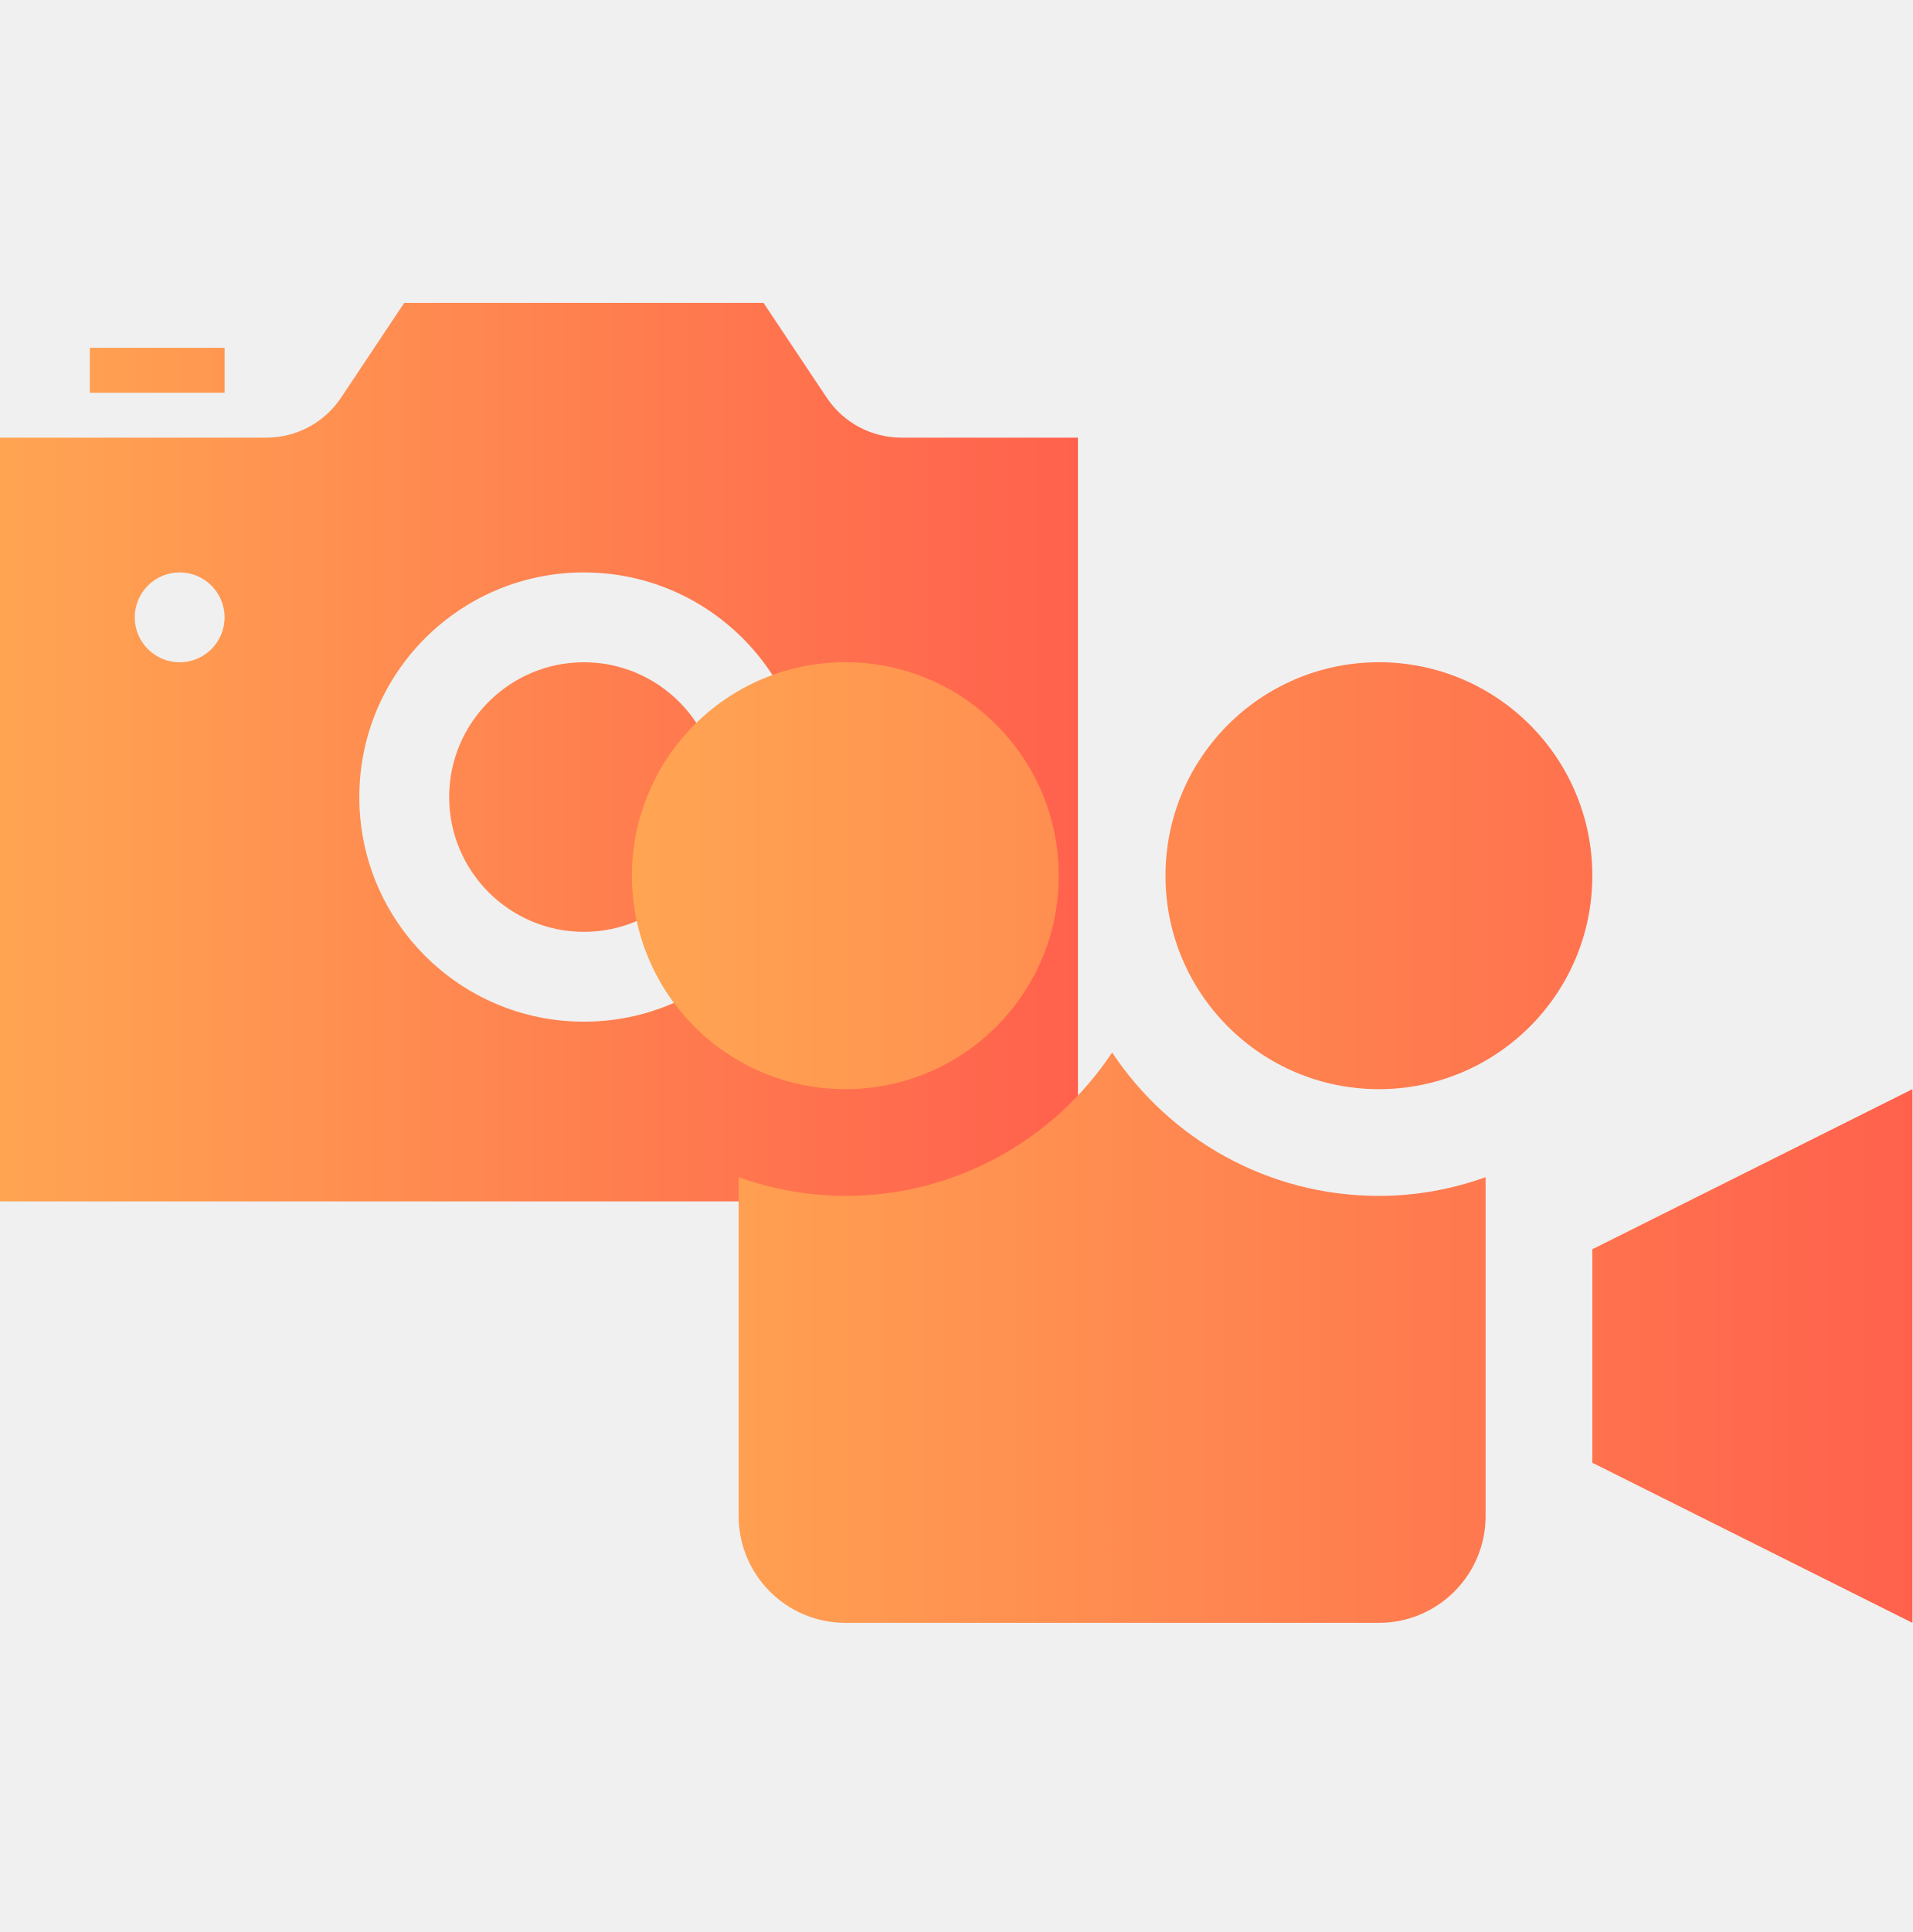
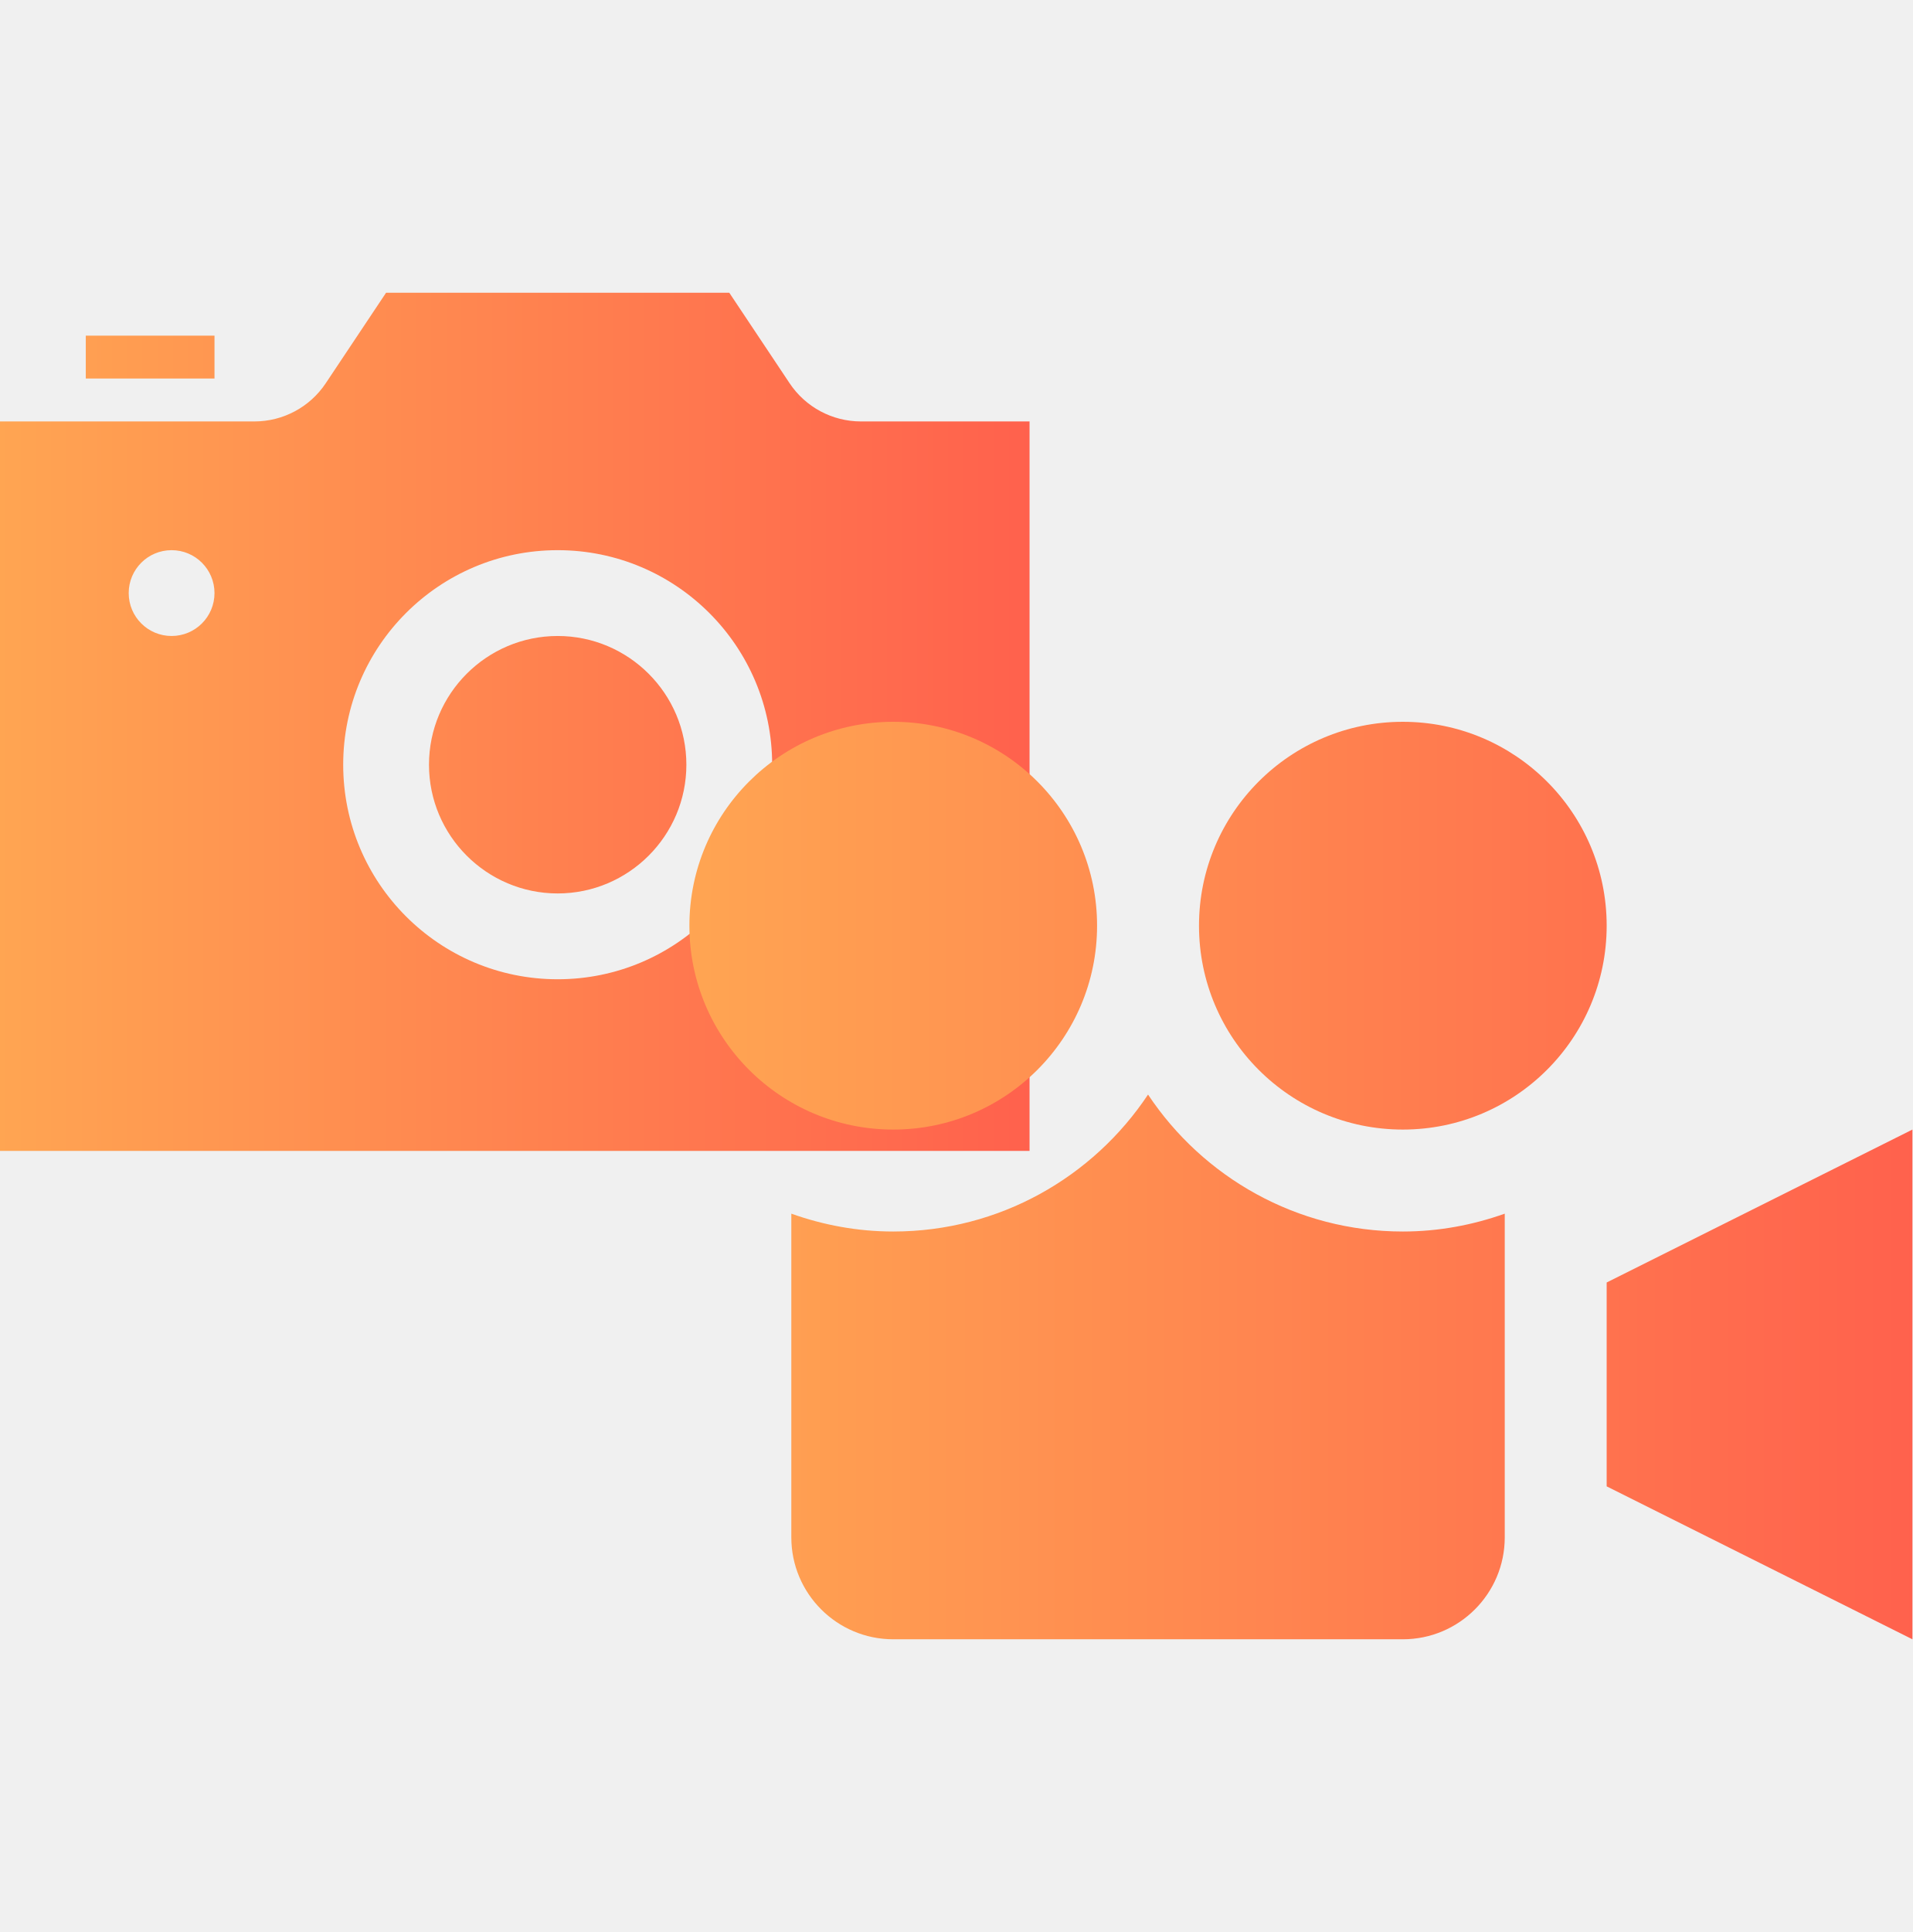
- <svg xmlns="http://www.w3.org/2000/svg" width="100" height="101" viewBox="0 0 100 101" fill="none">
-   <g clip-path="url(#clip0_179_738)">
-     <path d="M11.743 20.531H4.697V18.182H11.743V20.531ZM30.531 34.622C26.647 34.622 23.486 37.783 23.486 41.668C23.486 45.552 26.647 48.714 30.531 48.714C34.416 48.714 37.577 45.552 37.577 41.668C37.577 37.783 34.416 34.622 30.531 34.622ZM56.365 22.879V62.805H0V22.879H13.927C15.498 22.879 16.964 22.095 17.835 20.787L21.137 15.834H39.925L43.228 20.787C44.099 22.095 45.564 22.879 47.136 22.879H56.365ZM11.743 32.274C11.743 30.977 10.693 29.925 9.394 29.925C8.095 29.925 7.046 30.977 7.046 32.274C7.046 33.57 8.095 34.622 9.394 34.622C10.693 34.622 11.743 33.57 11.743 32.274ZM42.274 41.668C42.274 35.184 37.016 29.925 30.531 29.925C24.047 29.925 18.788 35.184 18.788 41.668C18.788 48.152 24.047 53.411 30.531 53.411C37.016 53.411 42.274 48.152 42.274 41.668Z" fill="url(#paint0_linear_179_738)" />
-     <path d="M44.204 56.939C38.038 56.939 33.044 51.943 33.044 45.78C33.044 39.617 38.041 34.62 44.204 34.62C50.367 34.62 55.363 39.617 55.363 45.78C55.363 51.943 50.367 56.939 44.204 56.939ZM72.102 62.519C74.061 62.519 75.933 62.164 77.682 61.542V79.258C77.682 82.338 75.182 84.838 72.102 84.838H44.204C41.124 84.838 38.624 82.338 38.624 79.258V61.542C40.373 62.164 42.245 62.519 44.204 62.519C50.018 62.519 55.151 59.539 58.153 55.023C61.155 59.539 66.288 62.519 72.102 62.519ZM83.262 65.309V76.468L100.001 84.838V56.939L83.262 65.309ZM72.102 34.62C65.94 34.62 60.943 39.617 60.943 45.78C60.943 51.943 65.94 56.939 72.102 56.939C78.265 56.939 83.262 51.943 83.262 45.78C83.262 39.617 78.265 34.62 72.102 34.62Z" fill="url(#paint1_linear_179_738)" />
+ <svg xmlns="http://www.w3.org/2000/svg" width="100%" height="100%" viewBox="0 0 100 101" version="1.1" xml:space="preserve" style="fill-rule:evenodd;clip-rule:evenodd;stroke-linejoin:round;stroke-miterlimit:2;">
+   <g transform="matrix(0.955111,0,0,0.955111,0,0.179847)">
+     <path d="M11.743,20.531L4.697,20.531L4.697,18.182L11.743,18.182L11.743,20.531ZM30.531,34.622C26.647,34.622 23.486,37.783 23.486,41.668C23.486,45.552 26.647,48.714 30.531,48.714C34.416,48.714 37.577,45.552 37.577,41.668C37.577,37.783 34.416,34.622 30.531,34.622ZM56.365,22.879L56.365,62.805L0,62.805L0,22.879L13.927,22.879C15.498,22.879 16.964,22.095 17.835,20.787L21.137,15.834L39.926,15.834L43.228,20.787C44.099,22.095 45.564,22.879 47.136,22.879L56.365,22.879ZM11.743,32.274C11.743,30.977 10.693,29.925 9.394,29.925C8.095,29.925 7.046,30.977 7.046,32.274C7.046,33.57 8.095,34.622 9.394,34.622C10.693,34.622 11.743,33.57 11.743,32.274ZM42.274,41.668C42.274,35.184 37.016,29.925 30.531,29.925C24.047,29.925 18.789,35.184 18.789,41.668C18.789,48.152 24.047,53.411 30.531,53.411C37.016,53.411 42.274,48.152 42.274,41.668Z" style="fill:url(#_Linear1);fill-rule:nonzero;" />
+     <g transform="matrix(1,0,0,1,4.6989,4.6989)">
+       <path d="M44.204,56.939C38.038,56.939 33.044,51.943 33.044,45.78C33.044,39.617 38.041,34.62 44.204,34.62C50.367,34.62 55.363,39.617 55.363,45.78C55.363,51.943 50.367,56.939 44.204,56.939ZM72.102,62.519C74.061,62.519 75.933,62.164 77.682,61.542L77.682,79.258C77.682,82.338 75.182,84.838 72.102,84.838L44.204,84.838C41.124,84.838 38.624,82.338 38.624,79.258L38.624,61.542C40.373,62.164 42.245,62.519 44.204,62.519C50.018,62.519 55.151,59.539 58.153,55.023C61.155,59.539 66.288,62.519 72.102,62.519ZM83.262,65.309L83.262,76.468L100.001,84.838L100.001,56.939L83.262,65.309ZM72.102,34.62C65.94,34.62 60.943,39.617 60.943,45.78C60.943,51.943 65.94,56.939 72.102,56.939C78.265,56.939 83.262,51.943 83.262,45.78C83.262,39.617 78.265,34.62 72.102,34.62Z" style="fill:url(#_Linear2);fill-rule:nonzero;" />
+     </g>
  </g>
  <defs>
-     <linearGradient id="paint0_linear_179_738" x1="0" y1="39.319" x2="56.365" y2="39.319" gradientUnits="userSpaceOnUse">
-       <stop stop-color="#ffa552" />
-       <stop offset="1" stop-color="#ff614d" />
+     <linearGradient id="_Linear1" x1="0" y1="0" x2="1" y2="0" gradientUnits="userSpaceOnUse" gradientTransform="matrix(56.3654,0,0,56.3654,0,39.3193)">
+       <stop offset="0" style="stop-color:rgb(255,165,82);stop-opacity:1" />
+       <stop offset="1" style="stop-color:rgb(255,97,77);stop-opacity:1" />
    </linearGradient>
-     <linearGradient id="paint1_linear_179_738" x1="33.044" y1="59.729" x2="100.001" y2="59.729" gradientUnits="userSpaceOnUse">
-       <stop stop-color="#ffa552" />
-       <stop offset="1" stop-color="#ff614d" />
+     <linearGradient id="_Linear2" x1="0" y1="0" x2="1" y2="0" gradientUnits="userSpaceOnUse" gradientTransform="matrix(66.9566,0,0,66.9566,33.0444,59.729)">
+       <stop offset="0" style="stop-color:rgb(255,165,82);stop-opacity:1" />
+       <stop offset="1" style="stop-color:rgb(255,97,77);stop-opacity:1" />
    </linearGradient>
-     <clipPath id="clip0_179_738">
-       <rect width="100" height="100" fill="white" transform="translate(0 0.343018)" />
-     </clipPath>
  </defs>
</svg>
